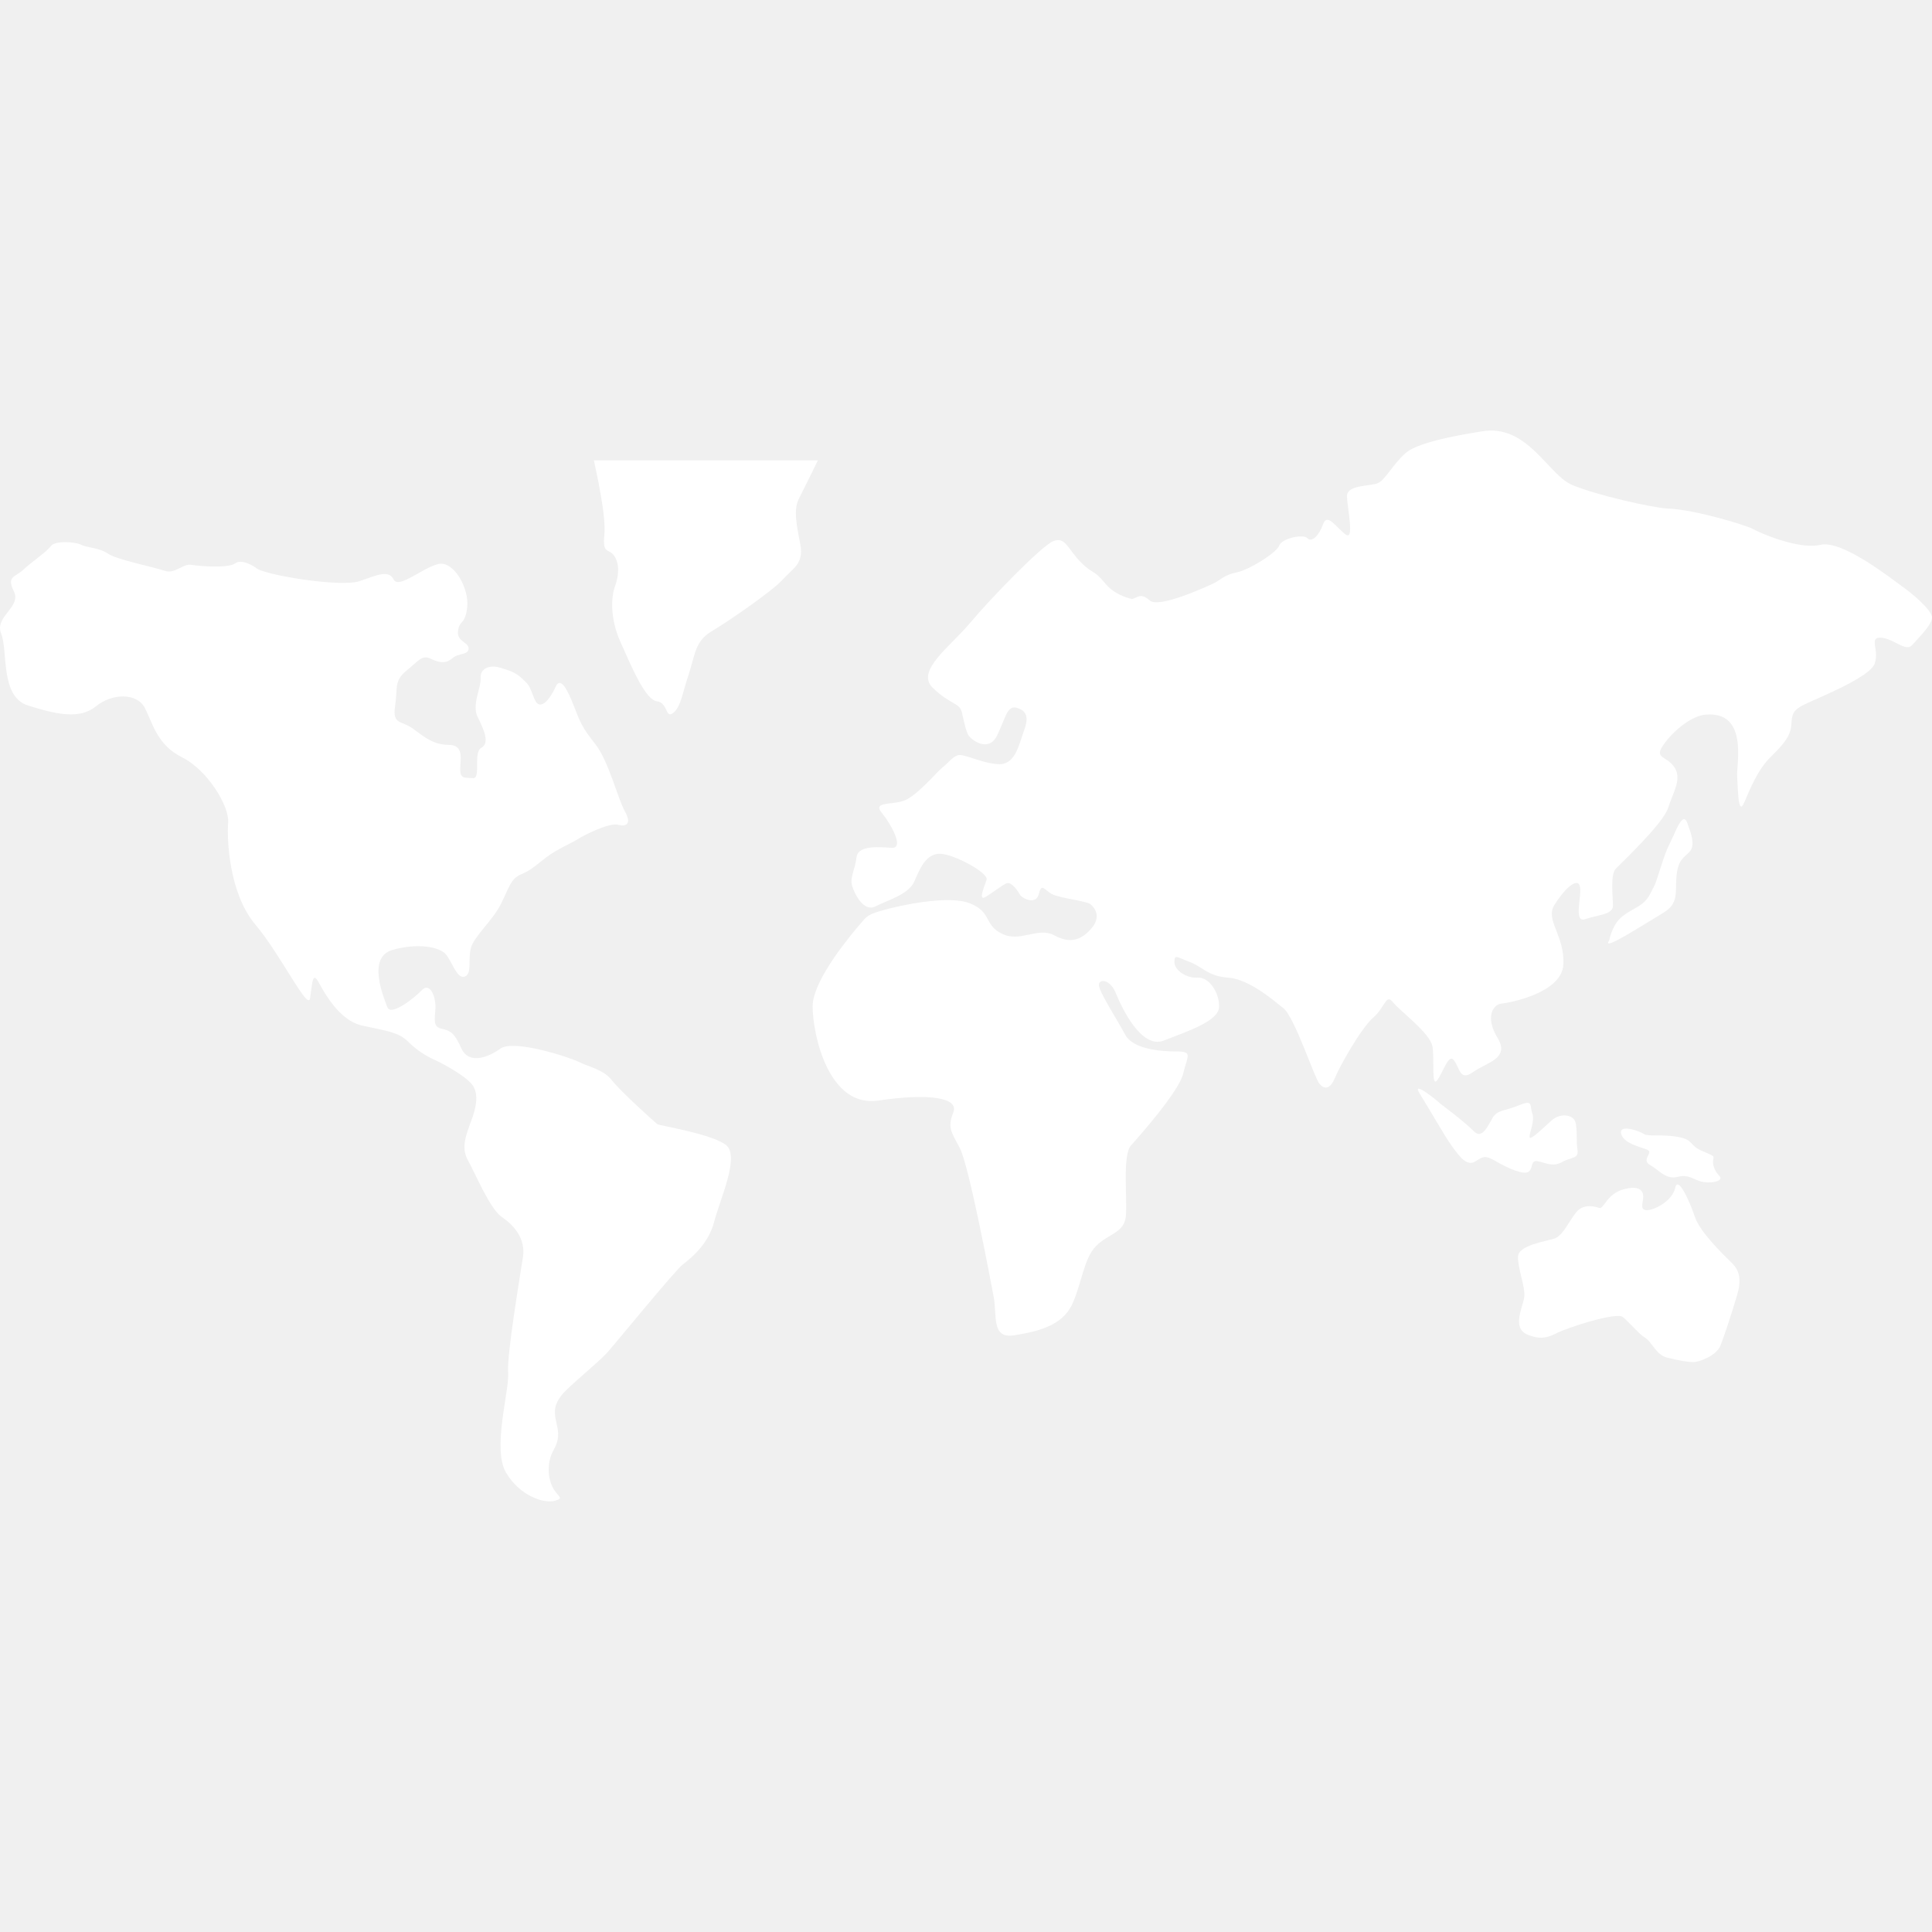
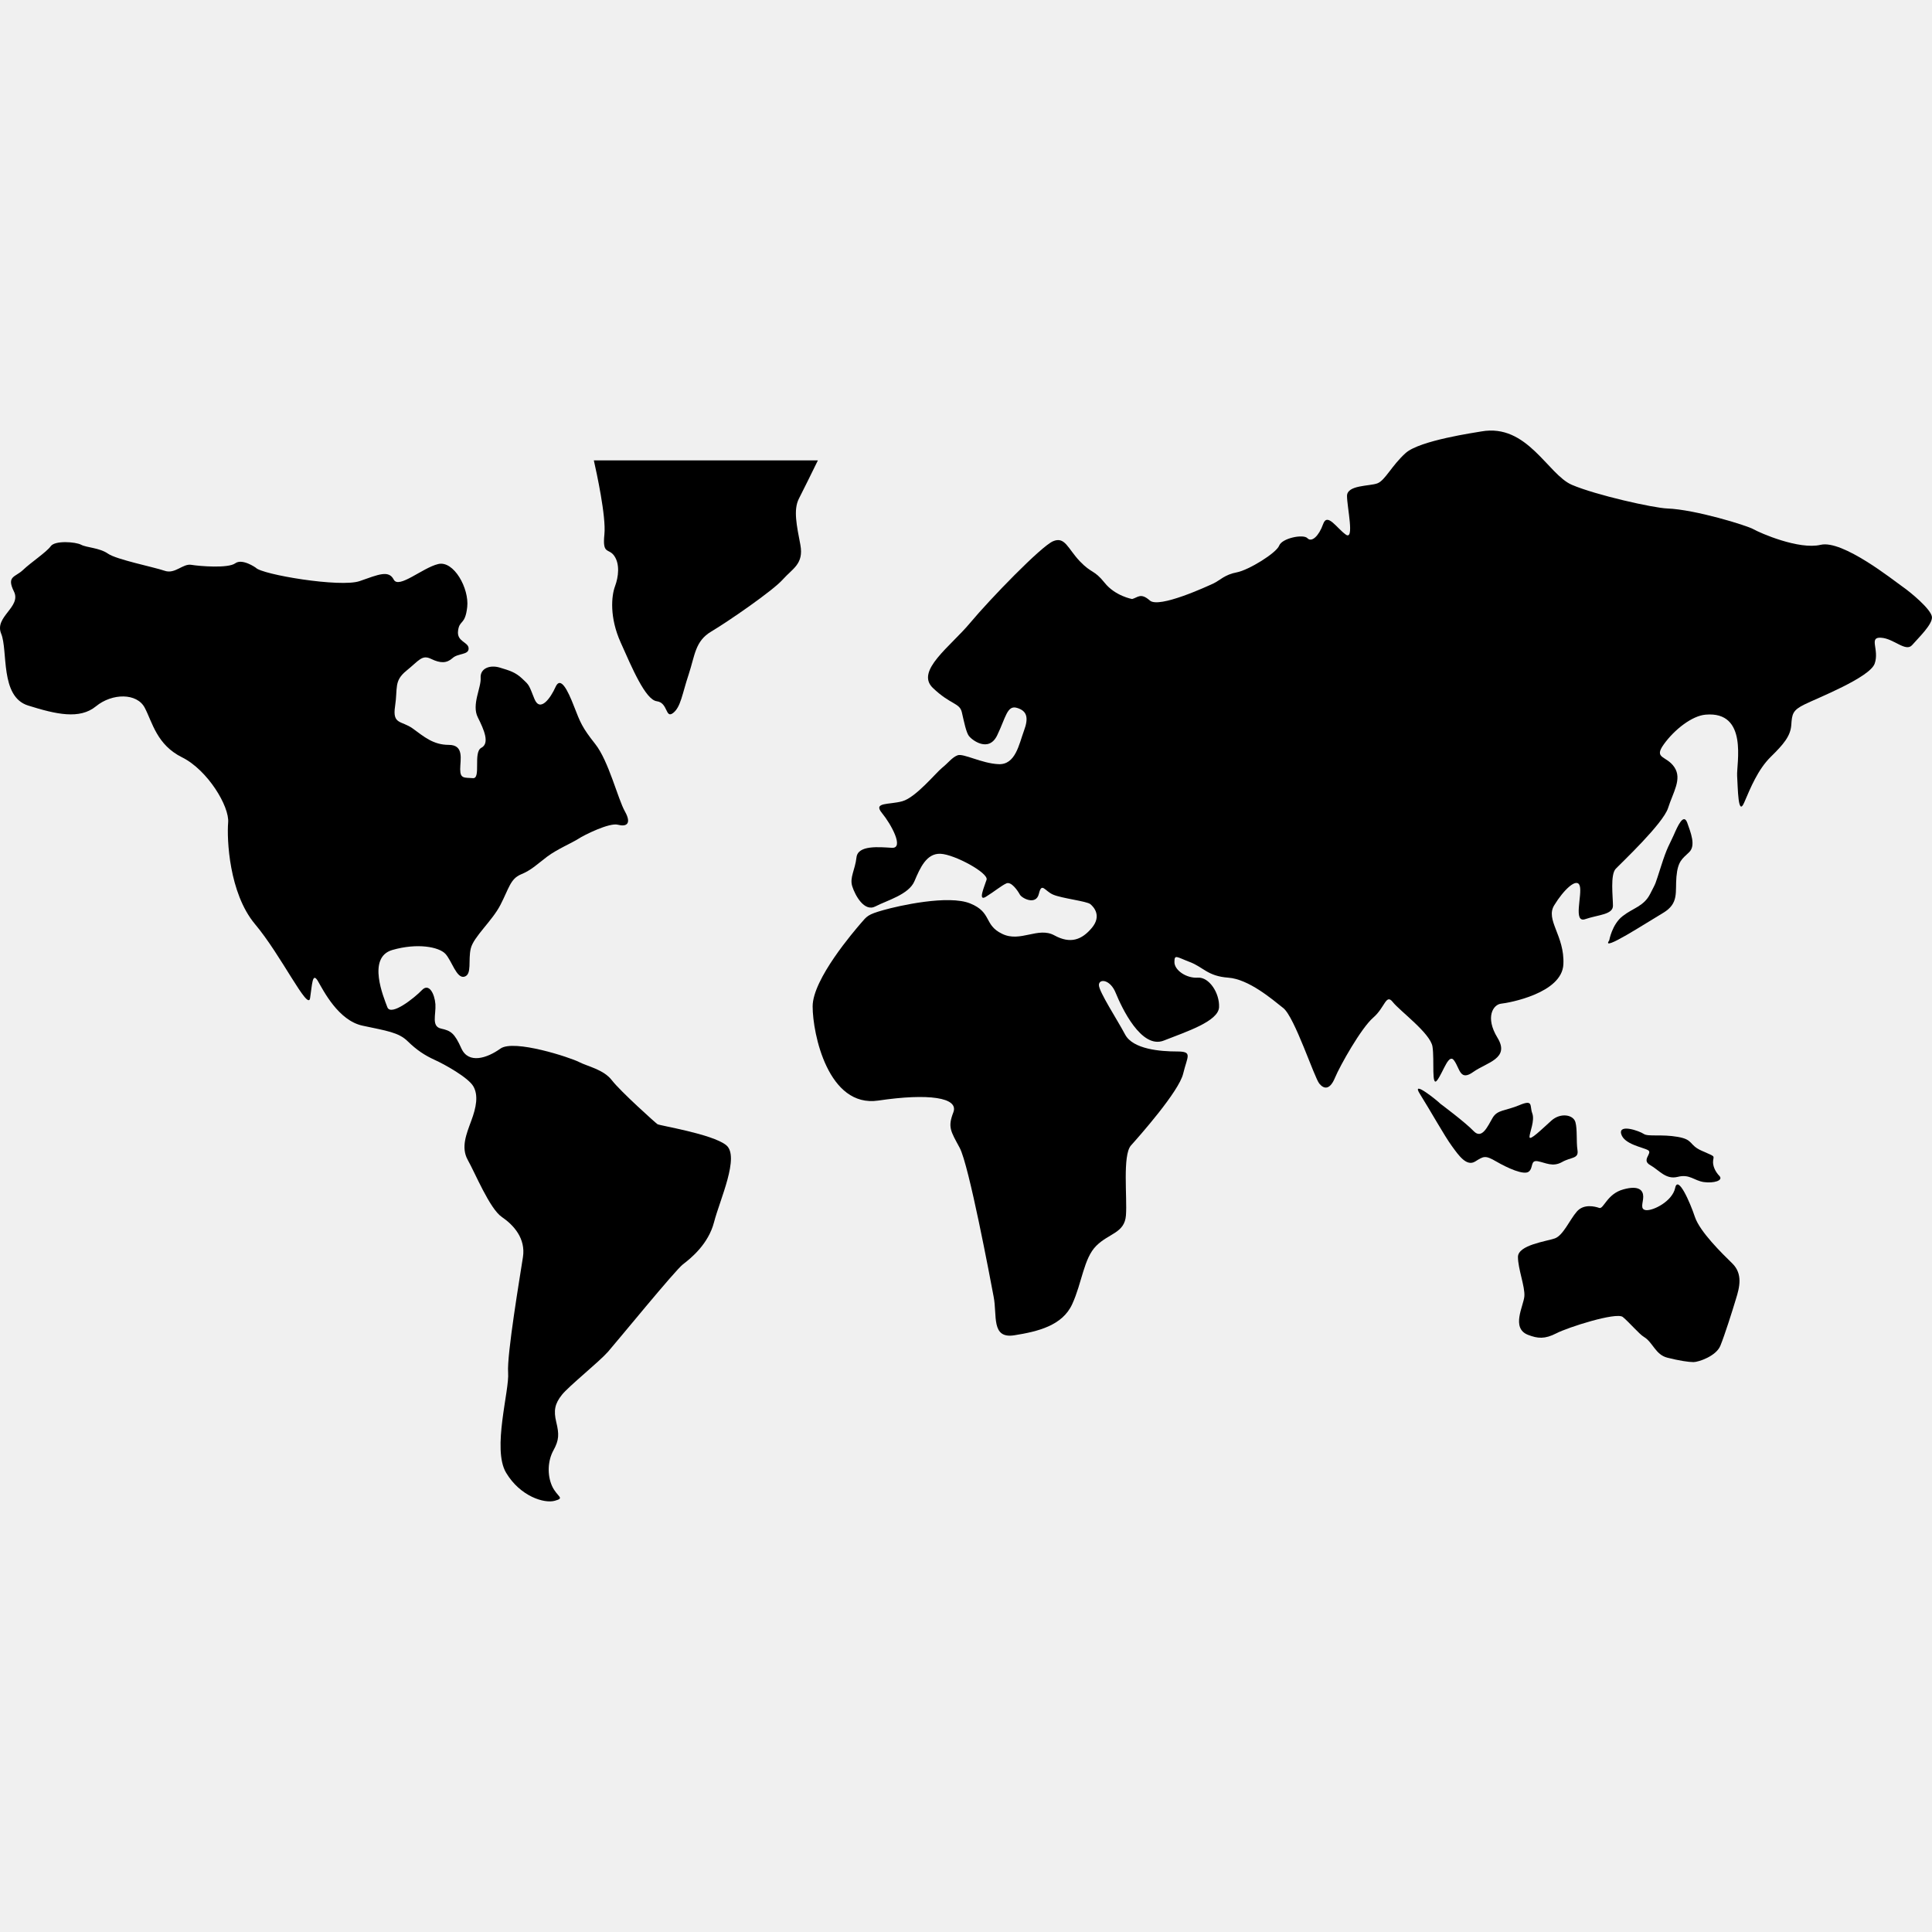
- <svg xmlns="http://www.w3.org/2000/svg" version="1.1" id="Capa_1" x="0px" y="0px" width="31.646px" height="31.646px" viewBox="0 0 31.646 31.646" style="enable-background:new 0 0 31.646 31.646;" xml:space="preserve" fill="#fff">
+ <svg xmlns="http://www.w3.org/2000/svg" version="1.1" id="Capa_1" x="0px" y="0px" width="31.646px" height="31.646px" viewBox="0 0 31.646 31.646" style="enable-background:new 0 0 31.646 31.646;" xml:space="preserve" fill="#000">
  <g>
    <g>
      <g>
        <path d="M10.769,18.414c-0.034-0.023-0.602-0.534-0.743-0.715c-0.138-0.183-0.404-0.231-0.543-0.304     c-0.14-0.072-1.064-0.377-1.286-0.219c-0.219,0.158-0.521,0.254-0.638,0c-0.115-0.256-0.173-0.292-0.335-0.328     c-0.162-0.036-0.081-0.229-0.092-0.399c-0.013-0.171-0.105-0.353-0.221-0.231c-0.116,0.122-0.51,0.438-0.567,0.278     c-0.058-0.157-0.337-0.812,0.081-0.935c0.416-0.12,0.764-0.049,0.869,0.061c0.104,0.108,0.184,0.413,0.313,0.376     c0.128-0.037,0.058-0.269,0.104-0.461c0.046-0.193,0.349-0.449,0.486-0.715c0.139-0.269,0.162-0.426,0.335-0.499     c0.176-0.072,0.268-0.169,0.43-0.291c0.163-0.122,0.416-0.23,0.511-0.292c0.093-0.062,0.509-0.268,0.647-0.231     c0.139,0.037,0.231-0.012,0.116-0.218c-0.116-0.206-0.266-0.826-0.486-1.104c-0.22-0.278-0.244-0.353-0.348-0.618     C9.298,11.3,9.181,11.07,9.1,11.252s-0.254,0.425-0.347,0.194c-0.092-0.231-0.081-0.22-0.197-0.328     c-0.115-0.109-0.209-0.134-0.37-0.183c-0.162-0.049-0.324,0.013-0.313,0.17c0.011,0.158-0.152,0.439-0.046,0.646     c0.104,0.207,0.197,0.425,0.057,0.498c-0.138,0.072,0,0.51-0.138,0.497c-0.139-0.011-0.208,0.013-0.208-0.146     c0-0.156,0.069-0.399-0.187-0.399c-0.254,0-0.405-0.133-0.59-0.268c-0.186-0.133-0.336-0.061-0.29-0.363     c0.046-0.305-0.022-0.413,0.185-0.583c0.209-0.169,0.256-0.268,0.406-0.194c0.151,0.073,0.254,0.073,0.349-0.012     c0.092-0.085,0.265-0.05,0.265-0.158c0-0.109-0.197-0.109-0.173-0.29c0.022-0.185,0.116-0.086,0.15-0.39     c0.034-0.304-0.22-0.765-0.475-0.704C6.922,9.299,6.53,9.652,6.449,9.493C6.367,9.336,6.205,9.408,5.892,9.518     c-0.313,0.11-1.61-0.108-1.702-0.219c0,0-0.221-0.157-0.337-0.072C3.738,9.312,3.274,9.275,3.135,9.252     c-0.14-0.025-0.267,0.157-0.439,0.097C2.52,9.288,1.907,9.166,1.769,9.069c-0.141-0.098-0.35-0.098-0.44-0.146     c-0.093-0.049-0.43-0.073-0.498,0.024c-0.07,0.097-0.325,0.266-0.453,0.388c-0.127,0.122-0.276,0.098-0.15,0.353     c0.127,0.255-0.324,0.413-0.209,0.691c0.115,0.278-0.023,1.031,0.44,1.177c0.464,0.146,0.846,0.231,1.112,0.014     c0.268-0.22,0.673-0.22,0.8,0.023s0.197,0.607,0.613,0.813c0.416,0.207,0.776,0.802,0.753,1.067     c-0.022,0.268,0.013,1.153,0.439,1.663c0.43,0.51,0.87,1.434,0.903,1.214c0.035-0.219,0.035-0.438,0.129-0.279     c0.091,0.158,0.335,0.644,0.729,0.729c0.395,0.085,0.592,0.109,0.741,0.256c0.15,0.146,0.279,0.23,0.44,0.304     c0.162,0.072,0.556,0.292,0.637,0.437c0.082,0.146,0.047,0.34-0.035,0.559C7.64,18.575,7.547,18.793,7.662,19     c0.117,0.206,0.36,0.801,0.558,0.934c0.197,0.135,0.392,0.353,0.346,0.656C8.52,20.893,8.3,22.192,8.323,22.484     c0.024,0.29-0.265,1.249-0.034,1.638c0.231,0.388,0.627,0.51,0.8,0.46c0.173-0.047,0.035-0.061-0.047-0.242     c-0.081-0.183-0.07-0.414,0.023-0.583c0.094-0.17,0.094-0.267,0.047-0.461s-0.023-0.304,0.092-0.449     c0.117-0.146,0.603-0.534,0.754-0.704c0.149-0.17,1.101-1.336,1.228-1.433s0.416-0.328,0.51-0.691     c0.093-0.363,0.428-1.08,0.197-1.263C11.661,18.573,10.804,18.438,10.769,18.414z" />
      </g>
      <g>
        <path d="M13.085,8.17c0.066-0.129,0.226-0.452,0.312-0.629h-3.67C9.771,7.736,9.93,8.46,9.9,8.753     c-0.035,0.34,0.07,0.219,0.162,0.353c0.093,0.134,0.07,0.341,0.012,0.497c-0.059,0.158-0.093,0.511,0.094,0.924     c0.184,0.412,0.404,0.934,0.589,0.959c0.187,0.023,0.14,0.291,0.268,0.193c0.127-0.098,0.149-0.314,0.255-0.631     c0.104-0.314,0.104-0.546,0.371-0.704s1.007-0.667,1.169-0.85c0.163-0.183,0.348-0.255,0.29-0.57     C13.05,8.608,12.993,8.353,13.085,8.17z" />
      </g>
      <g>
        <path d="M31.154,9.603c-0.139-0.097-0.972-0.764-1.332-0.679c-0.357,0.085-0.995-0.195-1.1-0.255     c-0.104-0.061-0.96-0.324-1.412-0.34c-0.225-0.008-1.17-0.219-1.564-0.388c-0.395-0.171-0.729-1.008-1.482-0.874     c-0.097,0.018-1.007,0.146-1.239,0.353c-0.23,0.207-0.336,0.448-0.463,0.497s-0.498,0.024-0.498,0.207     c0,0.182,0.128,0.741-0.022,0.631c-0.151-0.109-0.302-0.364-0.37-0.169c-0.069,0.195-0.188,0.303-0.256,0.23     s-0.418,0-0.463,0.121c-0.047,0.122-0.498,0.4-0.694,0.438c-0.197,0.036-0.279,0.133-0.383,0.182     c-0.104,0.048-0.893,0.413-1.042,0.279c-0.151-0.133-0.197-0.048-0.29-0.024c0,0-0.278-0.049-0.451-0.267     c-0.175-0.218-0.209-0.146-0.406-0.352c-0.196-0.206-0.243-0.412-0.439-0.327c-0.196,0.084-1.03,0.945-1.355,1.334     c-0.323,0.389-0.903,0.789-0.614,1.067c0.291,0.279,0.44,0.243,0.476,0.4s0.07,0.328,0.116,0.389     c0.046,0.062,0.323,0.279,0.463-0.012c0.141-0.292,0.162-0.498,0.324-0.449c0.162,0.048,0.196,0.158,0.114,0.376     c-0.081,0.22-0.138,0.559-0.416,0.546c-0.277-0.012-0.578-0.182-0.672-0.145c-0.092,0.036-0.148,0.121-0.254,0.206     c-0.104,0.085-0.429,0.484-0.649,0.546c-0.219,0.061-0.485,0.011-0.335,0.193c0.15,0.182,0.37,0.583,0.162,0.57     c-0.208-0.012-0.556-0.048-0.579,0.158s-0.115,0.328-0.069,0.473c0.046,0.146,0.197,0.426,0.381,0.328     c0.188-0.098,0.546-0.193,0.638-0.413c0.093-0.219,0.198-0.46,0.429-0.448s0.788,0.315,0.752,0.425     c-0.034,0.108-0.149,0.364-0.011,0.279c0.139-0.086,0.254-0.183,0.335-0.219c0.081-0.037,0.188,0.122,0.221,0.183     c0.034,0.062,0.267,0.182,0.312-0.014c0.047-0.193,0.093-0.047,0.231,0.014c0.14,0.062,0.556,0.108,0.612,0.157     c0.06,0.049,0.187,0.194,0.024,0.389c-0.162,0.193-0.348,0.268-0.614,0.122c-0.267-0.146-0.557,0.122-0.855-0.025     c-0.303-0.145-0.163-0.351-0.522-0.497c-0.357-0.146-1.169,0.036-1.425,0.109c-0.255,0.072-0.266,0.097-0.37,0.218     c-0.104,0.122-0.787,0.91-0.787,1.359c0,0.448,0.254,1.664,1.076,1.542c0.823-0.122,1.321-0.05,1.229,0.192     c-0.094,0.244-0.046,0.305,0.104,0.583c0.15,0.279,0.499,2.137,0.556,2.439c0.06,0.304-0.045,0.691,0.337,0.631     c0.384-0.061,0.788-0.157,0.949-0.509c0.163-0.353,0.188-0.752,0.396-0.958c0.209-0.207,0.463-0.207,0.485-0.498     c0.022-0.292-0.058-0.983,0.081-1.143c0.14-0.156,0.787-0.886,0.856-1.177c0.07-0.291,0.162-0.364-0.104-0.364     c-0.266,0-0.718-0.035-0.847-0.278C18.302,16.705,18,16.244,18,16.135c0-0.108,0.186-0.097,0.277,0.133     c0.094,0.23,0.416,0.924,0.787,0.776c0.371-0.146,0.893-0.315,0.904-0.546c0.011-0.23-0.162-0.497-0.348-0.484     c-0.187,0.013-0.383-0.122-0.383-0.255s0.034-0.084,0.255,0c0.221,0.085,0.289,0.23,0.626,0.255     c0.336,0.024,0.718,0.352,0.902,0.498c0.186,0.146,0.509,1.142,0.591,1.238c0.08,0.098,0.176,0.098,0.256-0.097     c0.081-0.195,0.428-0.813,0.626-0.984c0.196-0.17,0.208-0.4,0.322-0.254c0.116,0.146,0.614,0.509,0.649,0.728     s-0.023,0.692,0.081,0.546c0.104-0.146,0.186-0.448,0.276-0.314c0.094,0.134,0.094,0.34,0.313,0.182     c0.221-0.156,0.603-0.218,0.395-0.558s-0.069-0.546,0.06-0.559c0.127-0.013,0.996-0.17,1.019-0.644     c0.023-0.473-0.302-0.728-0.148-0.971c0.148-0.243,0.369-0.461,0.416-0.316c0.046,0.146-0.116,0.619,0.092,0.546     c0.209-0.072,0.452-0.072,0.452-0.219s-0.047-0.511,0.047-0.607c0.093-0.097,0.775-0.739,0.856-0.994     c0.081-0.256,0.232-0.474,0.104-0.667c-0.128-0.194-0.347-0.135-0.174-0.376c0.174-0.243,0.464-0.468,0.684-0.486     c0.703-0.062,0.505,0.808,0.517,1.002c0.013,0.194,0.013,0.68,0.116,0.437c0.104-0.242,0.225-0.541,0.434-0.747     c0.209-0.205,0.324-0.34,0.337-0.521c0.012-0.182,0.021-0.243,0.22-0.34c0.197-0.098,1.065-0.438,1.146-0.667     c0.081-0.23-0.104-0.438,0.104-0.424c0.208,0.011,0.405,0.241,0.51,0.12c0.104-0.12,0.336-0.339,0.324-0.461     C31.631,9.979,31.295,9.7,31.154,9.603z" />
      </g>
      <g>
        <path d="M27.415,13.68c-0.07,0.159-0.104,0.184-0.208,0.512c-0.106,0.326-0.071,0.241-0.176,0.447     c-0.104,0.207-0.276,0.23-0.45,0.365c-0.176,0.134-0.222,0.4-0.222,0.4c-0.15,0.206,0.614-0.292,0.88-0.449     c0.267-0.158,0.198-0.34,0.221-0.595c0.023-0.256,0.095-0.292,0.208-0.401c0.115-0.109,0.023-0.328-0.032-0.485     C27.576,13.317,27.483,13.524,27.415,13.68z" />
      </g>
      <g>
        <path d="M25.04,19.192c0.081-0.062,0.022-0.194,0.149-0.171c0.128,0.024,0.243,0.099,0.396,0.014     c0.149-0.086,0.277-0.05,0.254-0.195c-0.022-0.145,0-0.339-0.034-0.46c-0.035-0.122-0.243-0.159-0.394-0.024     s-0.358,0.341-0.358,0.267c0-0.072,0.091-0.267,0.045-0.388c-0.045-0.121,0.023-0.23-0.208-0.134     c-0.232,0.098-0.359,0.073-0.44,0.207c-0.08,0.135-0.174,0.364-0.312,0.219s-0.545-0.448-0.545-0.448     c-0.033-0.037-0.496-0.414-0.334-0.158c0.161,0.255,0.405,0.692,0.521,0.849c0.114,0.158,0.242,0.341,0.382,0.256     c0.139-0.086,0.162-0.109,0.348,0C24.691,19.131,24.959,19.253,25.04,19.192z" />
      </g>
      <g>
        <path d="M27.878,18.851c-0.222-0.097-0.129-0.182-0.396-0.229s-0.485,0-0.557-0.048c-0.07-0.049-0.416-0.17-0.37,0     c0.047,0.171,0.359,0.218,0.44,0.266c0.081,0.049-0.116,0.159,0.033,0.243c0.15,0.084,0.256,0.243,0.452,0.194     c0.197-0.05,0.267,0.061,0.427,0.085c0.163,0.023,0.325-0.024,0.258-0.099c-0.07-0.071-0.115-0.17-0.104-0.254     C28.073,18.924,28.097,18.949,27.878,18.851z" />
      </g>
      <g>
        <path d="M27.762,19.932c-0.081-0.243-0.278-0.69-0.323-0.473c-0.047,0.218-0.359,0.375-0.477,0.363     c-0.106-0.012-0.046-0.121-0.046-0.22c0-0.097-0.061-0.193-0.325-0.12c-0.268,0.072-0.323,0.327-0.395,0.304     c-0.068-0.024-0.255-0.073-0.369,0.061c-0.116,0.134-0.222,0.389-0.359,0.438c-0.14,0.049-0.604,0.108-0.604,0.304     c0,0.194,0.117,0.485,0.105,0.643c-0.012,0.158-0.223,0.521,0.058,0.632c0.162,0.063,0.277,0.072,0.465-0.024     c0.185-0.097,0.983-0.352,1.089-0.268c0.104,0.085,0.272,0.284,0.347,0.327c0.147,0.088,0.187,0.291,0.384,0.34     c0.194,0.049,0.347,0.072,0.427,0.072c0.082,0,0.37-0.097,0.44-0.267c0.07-0.171,0.197-0.571,0.255-0.765     c0.061-0.194,0.115-0.412-0.058-0.583C28.203,20.527,27.843,20.175,27.762,19.932z" />
      </g>
    </g>
  </g>
</svg>
